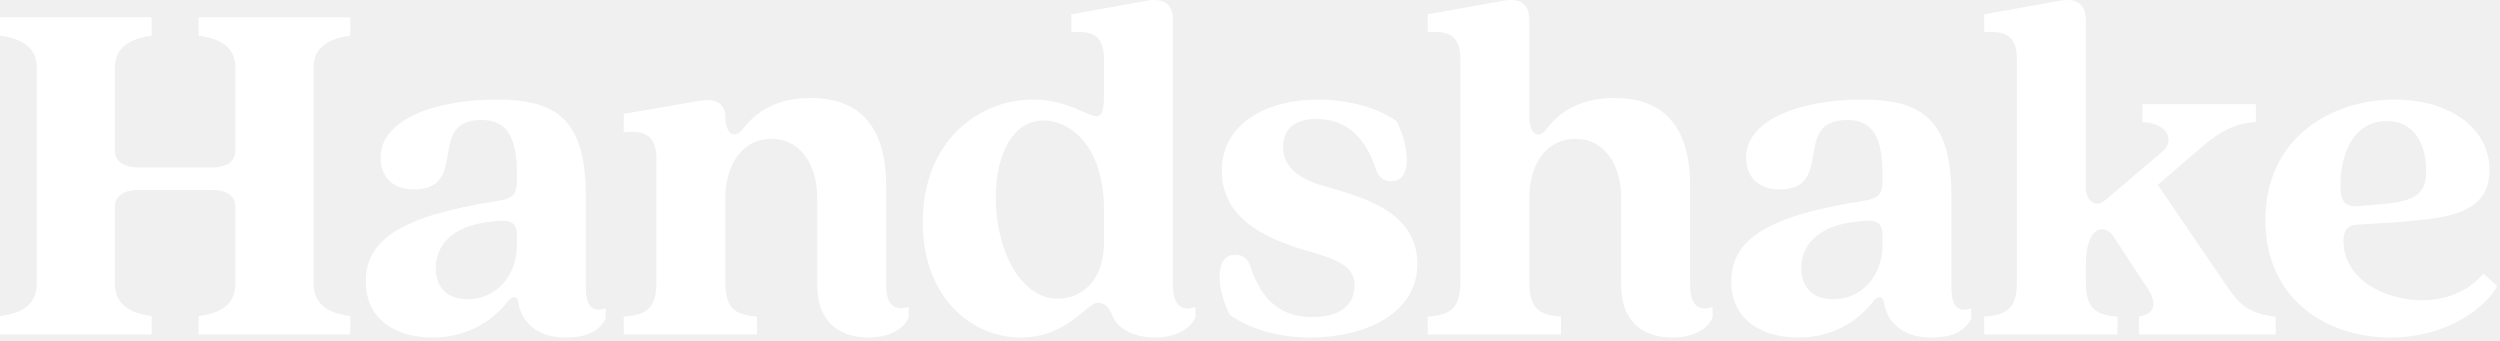
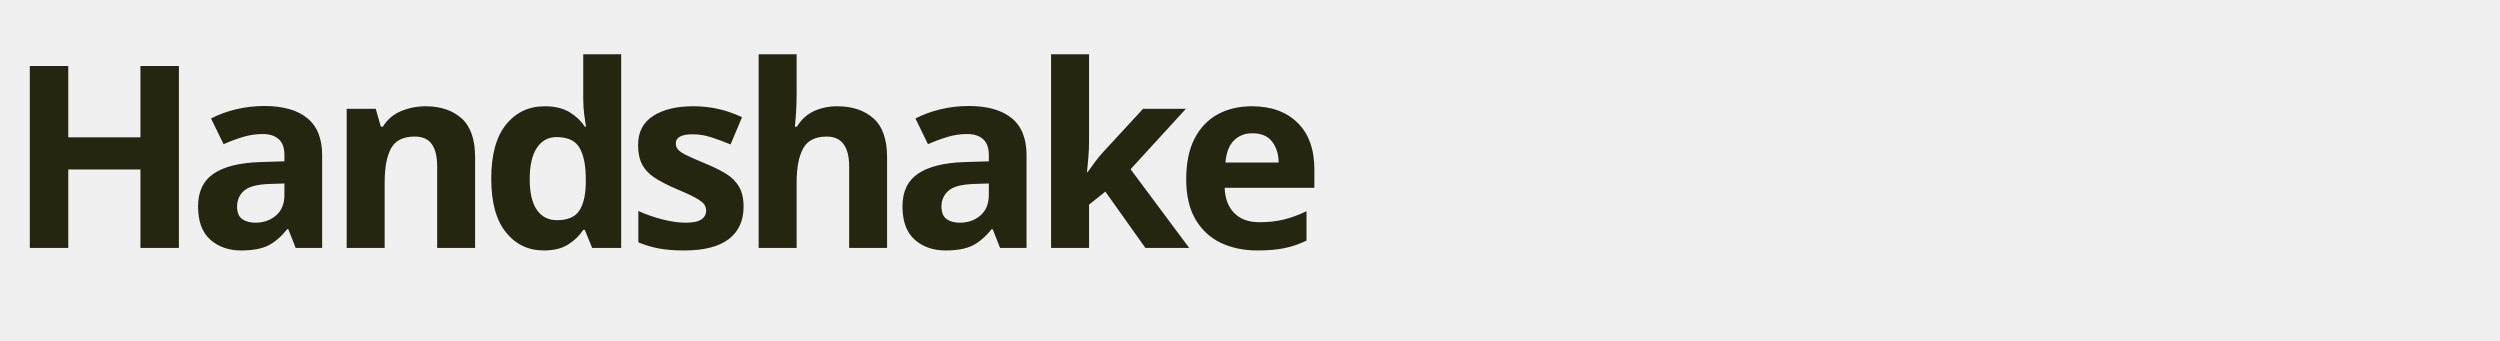
- <svg xmlns="http://www.w3.org/2000/svg" width="726" height="99" viewBox="0 0 726 99" fill="none">
-   <path d="M0 91.784C6.969 90.894 10.676 88.077 10.676 82.294V19.72C10.676 14.086 6.969 11.269 0 10.379V5.041H44.039V10.379C37.218 11.269 33.363 14.086 33.363 19.72V43.742C33.363 47.152 36.476 48.635 40.183 48.635H61.535C65.391 48.635 68.356 47.152 68.356 43.742V19.72C68.356 14.086 64.649 11.269 57.68 10.379V5.041H101.719V10.379C94.898 11.269 91.043 14.086 91.043 19.72V82.294C91.043 88.077 94.898 90.894 101.719 91.784V97.121H57.68V91.784C64.649 90.894 68.356 88.077 68.356 82.294V60.052C68.356 56.642 65.391 55.159 61.684 55.159H40.035C36.476 55.159 33.363 56.642 33.363 60.052V82.294C33.363 88.077 37.218 90.894 44.039 91.784V97.121H0V91.784Z" fill="white" />
-   <path d="M125.64 98.011C115.557 98.011 106.216 93.266 106.216 81.701C106.216 69.542 116.743 62.721 144.027 58.421C148.92 57.68 150.106 56.642 150.106 52.49V50.414C150.106 39.738 147.14 34.845 139.875 34.845C123.564 34.845 136.464 55.011 120.154 55.011C113.63 55.011 110.516 50.859 110.516 45.817C110.516 34.4 126.975 28.914 144.175 28.914C161.672 28.914 170.124 34.697 170.124 56.938V83.035C170.124 88.077 171.31 91.042 175.906 89.559V92.525C173.682 96.825 169.234 98.011 164.341 98.011C154.851 98.011 151.292 92.525 150.551 87.928C150.254 86.001 149.068 85.704 147.585 87.335C144.027 92.08 136.909 98.011 125.64 98.011ZM126.53 77.845C126.53 82.739 129.199 86.89 135.723 86.89C144.175 86.89 150.106 80.07 150.106 71.173V68.356C150.106 64.945 148.772 63.759 144.175 64.204C129.792 65.242 126.53 72.507 126.53 77.845Z" fill="white" />
-   <path d="M252.162 98.011C243.562 98.011 237.334 93.266 237.334 83.035V57.531C237.334 48.041 232.589 40.331 224.137 40.331C215.389 40.331 210.644 48.041 210.644 57.531V81.849C210.644 89.263 213.165 91.487 219.837 91.932V97.121H181.137V91.932C188.106 91.487 190.626 89.263 190.626 81.849V46.114C190.626 39.293 187.216 37.81 181.137 38.403V33.065L203.527 29.21C208.272 28.469 210.644 30.545 210.644 33.807C210.644 38.997 213.313 40.183 215.241 37.959C218.799 33.51 224.137 28.469 235.406 28.469C246.231 28.469 257.352 33.214 257.352 54.121V83.035C257.352 88.077 259.576 90.597 263.876 89.115V92.228C261.948 96.528 256.758 98.011 252.162 98.011Z" fill="white" />
-   <path d="M296.436 98.011C281.904 98.011 267.966 86.149 267.966 64.5C267.966 41.221 283.98 28.914 299.994 28.914C315.712 28.914 320.605 40.776 320.605 27.283V17.2C320.605 10.231 317.194 8.896 311.115 9.341V4.151L333.505 0.148C338.25 -0.594 340.622 1.482 340.622 5.782V83.035C340.622 88.077 342.847 90.746 347.147 89.115V92.228C345.071 96.528 339.881 98.011 335.433 98.011C330.54 98.011 324.905 96.232 323.126 91.784C322.088 89.263 320.753 87.928 318.826 87.928C315.563 87.928 309.929 98.011 296.436 98.011ZM289.17 57.383C289.17 72.656 296.436 86.742 307.112 86.742C313.043 86.742 320.605 82.739 320.605 70.135V60.942C320.605 42.407 310.819 34.993 302.96 34.993C294.36 34.993 289.17 44.483 289.17 57.383Z" fill="white" />
-   <path d="M380.465 98.011C370.679 98.011 362.227 95.194 357.037 91.339C353.182 83.332 352.737 73.99 358.668 73.99C360.892 73.99 362.375 75.028 363.117 77.401C366.675 88.225 372.903 92.08 381.058 92.08C391.29 92.08 393.365 86.742 393.365 82.739C393.365 77.401 388.472 75.325 378.982 72.656C366.527 68.949 354.813 63.018 354.813 49.524C354.813 36.179 367.417 28.914 382.689 28.914C391.883 28.914 400.483 31.434 405.672 35.29C409.528 43.445 409.973 52.638 404.041 52.638C401.817 52.638 400.334 51.452 399.593 49.228C396.034 38.255 389.51 34.548 382.245 34.548C375.424 34.548 372.606 37.959 372.606 42.852C372.606 48.783 377.944 52.193 384.32 53.973C394.996 57.087 411.604 61.09 411.604 76.659C411.604 91.042 396.479 98.011 380.465 98.011Z" fill="white" />
-   <path d="M485.63 98.011C477.03 98.011 470.802 93.266 470.802 83.035V57.531C470.802 48.041 466.058 40.331 457.606 40.331C448.709 40.331 444.112 48.041 444.112 57.531V81.849C444.112 89.263 446.633 91.487 453.306 91.932V97.121H414.605V91.932C421.574 91.487 424.095 89.263 424.095 81.849V17.2C424.095 10.231 420.684 8.896 414.605 9.341V4.151L436.995 0.148C441.74 -0.594 444.112 1.482 444.112 5.782V33.807C444.112 39.145 446.781 40.183 448.709 37.959C452.119 33.51 457.457 28.469 468.875 28.469C479.699 28.469 490.82 33.214 490.82 54.121V83.035C490.82 88.077 493.044 90.746 497.344 89.115V92.228C495.417 96.528 490.227 98.011 485.63 98.011Z" fill="white" />
-   <path d="M522.197 98.011C512.114 98.011 502.773 93.266 502.773 81.701C502.773 69.542 513.3 62.721 540.583 58.421C545.477 57.68 546.663 56.642 546.663 52.49V50.414C546.663 39.738 543.697 34.845 536.432 34.845C520.121 34.845 533.021 55.011 516.711 55.011C510.186 55.011 507.073 50.859 507.073 45.817C507.073 34.4 523.532 28.914 540.732 28.914C558.229 28.914 566.68 34.697 566.68 56.938V83.035C566.68 88.077 567.867 91.042 572.463 89.559V92.525C570.239 96.825 565.791 98.011 560.898 98.011C551.408 98.011 547.849 92.525 547.108 87.928C546.811 86.001 545.625 85.704 544.142 87.335C540.583 92.08 533.466 98.011 522.197 98.011ZM523.087 77.845C523.087 82.739 525.756 86.89 532.28 86.89C540.732 86.89 546.663 80.07 546.663 71.173V68.356C546.663 64.945 545.328 63.759 540.732 64.204C526.349 65.242 523.087 72.507 523.087 77.845Z" fill="white" />
-   <path d="M576.211 91.932C583.18 91.487 585.701 89.263 585.701 81.849V17.2C585.701 10.231 582.29 8.896 576.211 9.341V4.151L598.601 0.148C603.346 -0.594 605.718 1.482 605.718 5.782V54.269C605.718 58.718 608.832 60.349 611.353 58.124L628.108 43.89C631.222 41.221 630.184 35.883 622.177 35.438V30.248H655.095V35.438C647.532 35.883 643.084 39.441 637.301 44.483L626.625 53.676L646.939 83.48C650.201 88.373 653.315 91.19 660.877 91.932V97.121H621.139V91.932C626.477 91.19 625.884 87.187 623.956 84.221L614.318 69.542C613.428 68.059 612.242 66.576 610.463 66.576C607.201 66.576 605.718 71.173 605.718 77.252V81.849C605.718 89.263 608.239 91.487 614.911 91.932V97.121H576.211V91.932Z" fill="white" />
-   <path d="M694.19 98.011C675.655 98.011 657.862 86.89 657.862 63.907C657.862 40.183 676.842 28.914 695.376 28.914C710.946 28.914 722.956 36.921 722.956 49.376C722.956 61.98 711.094 63.314 696.414 64.5L684.404 65.242C681.883 65.39 680.549 66.725 680.549 69.987C680.549 80.959 692.263 87.187 703.383 87.187C708.87 87.187 715.987 85.556 721.177 79.477L725.18 83.035C722.363 88.67 711.242 98.011 694.19 98.011ZM679.659 53.824C679.659 58.273 680.845 60.052 684.552 59.904L691.076 59.311C702.049 58.569 704.57 55.9 704.57 49.524C704.57 42.259 701.308 35.141 693.152 35.141C682.625 35.141 679.659 46.114 679.659 53.824Z" fill="white" />
+ <svg xmlns="http://www.w3.org/2000/svg" viewBox="0 0 726 99" fill="none">
+   <text x="2" y="72" fill="#262510" font-family="Space Grotesk, Inter Tight, system-ui, sans-serif" font-size="74" font-weight="600" letter-spacing="-4.2">
+     Handshake
+   </text>
</svg>
